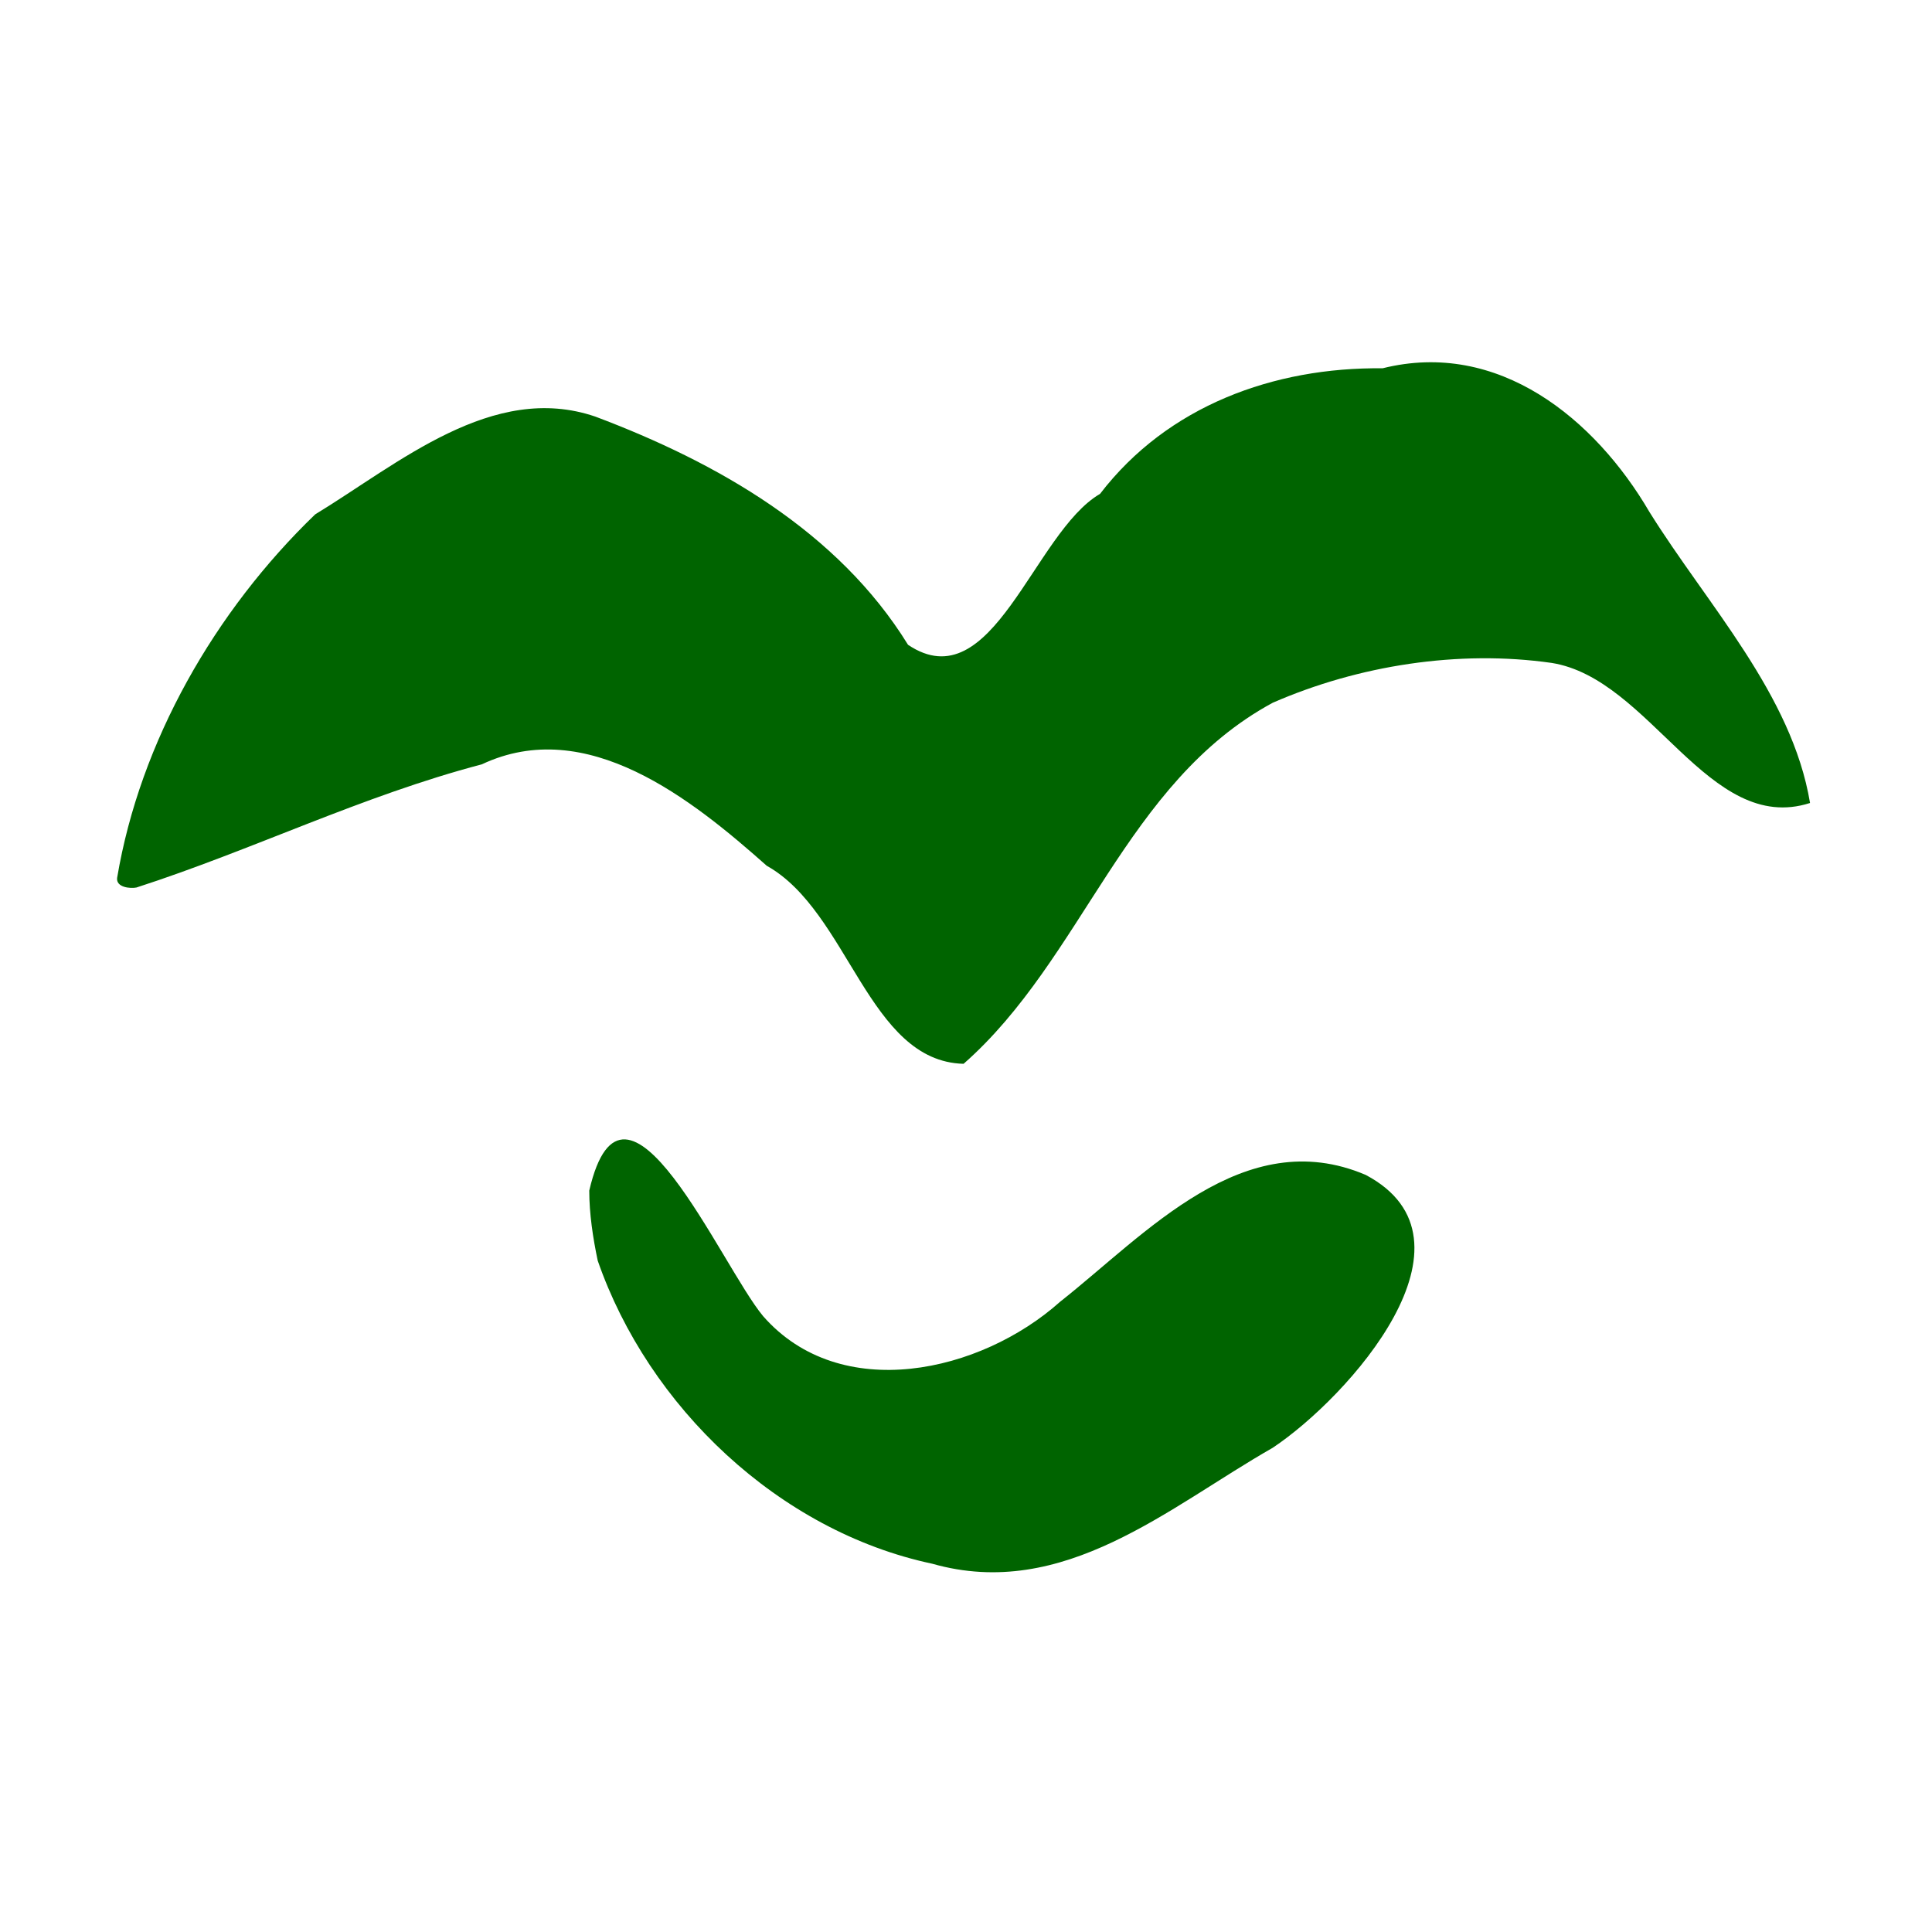
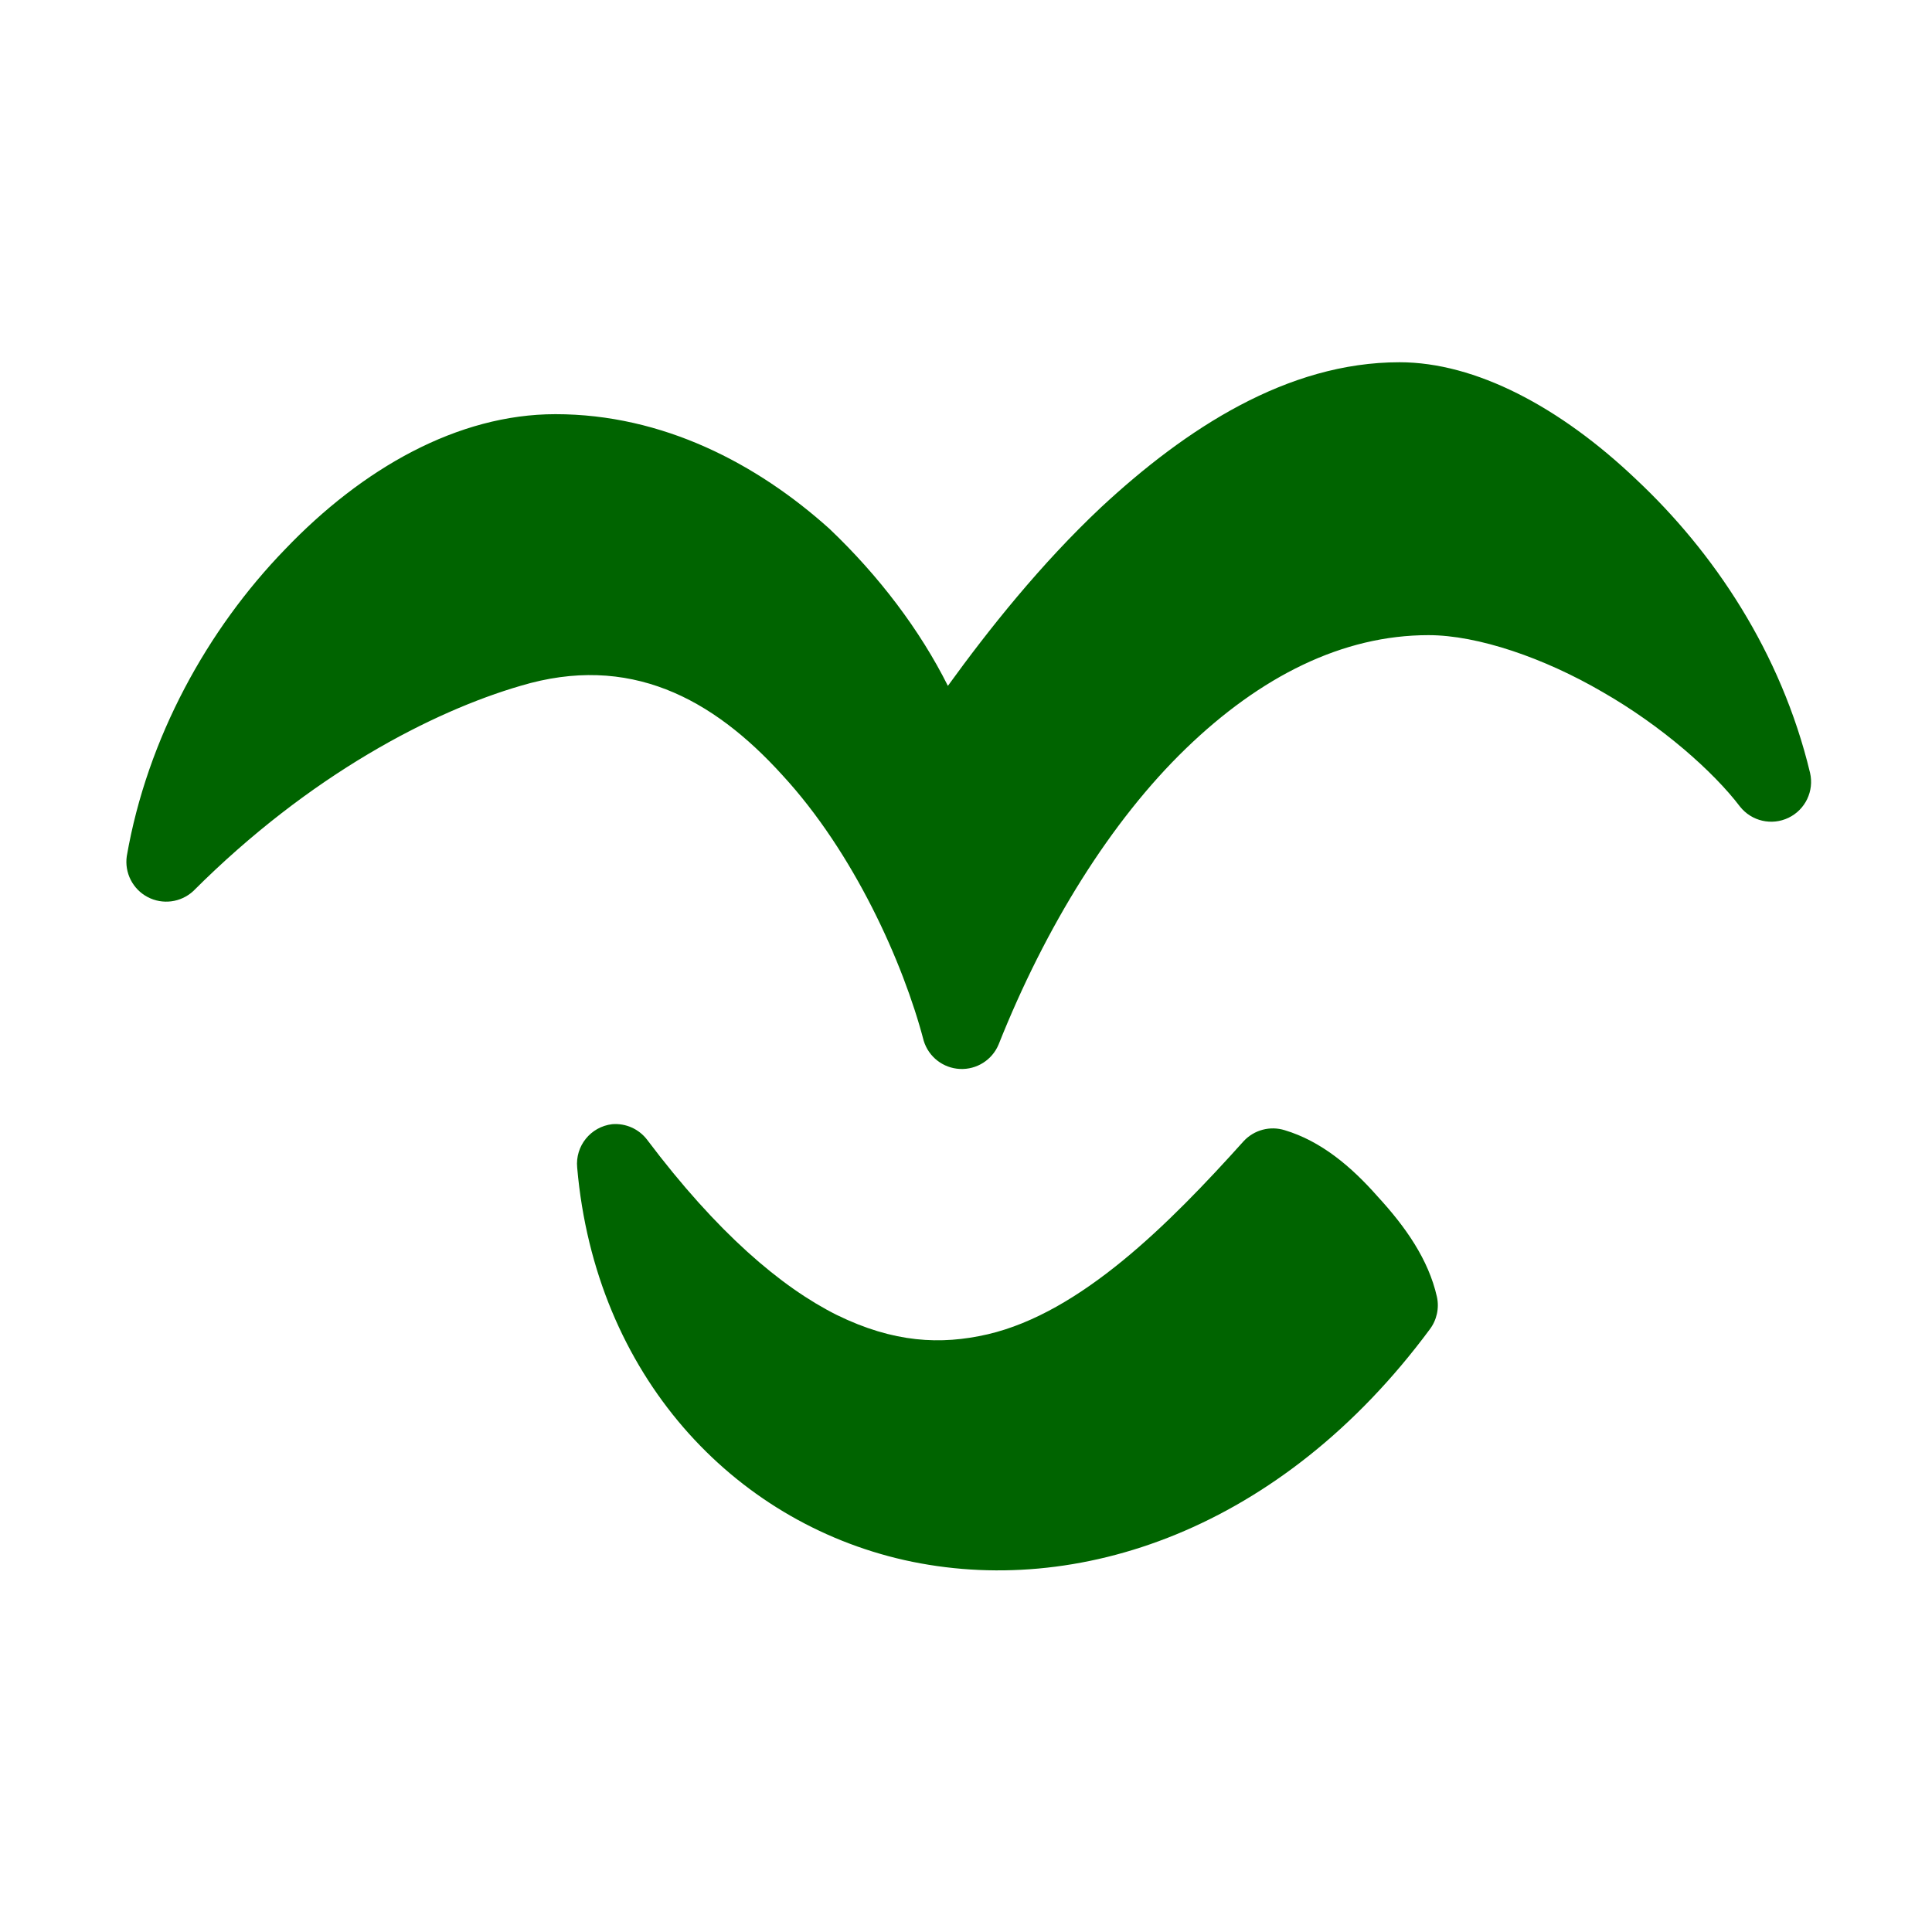
<svg xmlns="http://www.w3.org/2000/svg" height="16" viewBox="0 0 16 16" width="16">
-   <path d="m4.88 9.86c.29-1.25 1.09.62 1.44 1.04.64.73 1.8.47 2.46-.12.71-.56 1.52-1.48 2.53-1.05 1.02.54-.14 1.84-.77 2.26-.86.49-1.73 1.27-2.82.96-1.27-.27-2.35-1.3-2.77-2.51-.04-.19-.07-.39-.07-.58zm-3.91-2.59c.19-1.13.81-2.21 1.64-3.01.69-.42 1.47-1.1 2.32-.81 1.01.38 2.01.95 2.59 1.89.7.47 1.04-.93 1.59-1.25.56-.73 1.44-1.05 2.34-1.04.96-.24 1.76.42 2.21 1.19.48.77 1.18 1.51 1.33 2.41-.84.27-1.32-1.03-2.14-1.16-.77-.11-1.6.02-2.31.33-1.22.66-1.57 2.12-2.56 2.99-.79-.02-.95-1.26-1.63-1.64-.62-.55-1.49-1.25-2.36-.84-.99.26-1.9.71-2.86 1.02-.05.01-.17 0-.16-.08z" fill="#006400" />
+   <path d="m5.07 9.31a.33.33 0 0 0 -.29.36c.15 1.72 1.29 2.93 2.71 3.25 1.43.32 3.12-.25 4.35-1.91a.33.33 0 0 0 .06-.27c-.07-.31-.26-.58-.49-.83-.22-.25-.47-.46-.77-.55a.33.33 0 0 0 -.34.09c-.62.69-1.35 1.42-2.12 1.6-.39.09-.78.07-1.25-.16-.46-.23-.99-.68-1.57-1.45a.33.33 0 0 0 -.29-.13zm6.52-6.31c-.93 0-1.77.55-2.47 1.2-.5.47-.93 1.01-1.27 1.48-.23-.46-.57-.91-.98-1.3-.6-.54-1.38-.95-2.27-.95-.81 0-1.6.45-2.24 1.12-.64.66-1.14 1.56-1.31 2.54a.33.33 0 0 0 .55.29c.97-.97 1.99-1.49 2.71-1.7.9-.27 1.59.1 2.17.74.59.64 1 1.55 1.17 2.2a.33.33 0 0 0 .62.03c.39-.98.93-1.85 1.55-2.45s1.3-.94 2.01-.94c.41 0 .96.19 1.44.47.49.28.92.66 1.14.95a.33.33 0 0 0 .58-.28c-.24-1-.8-1.83-1.44-2.43-.63-.6-1.33-.97-1.96-.97z" fill="#006400" stroke-linejoin="round" />
</svg>
